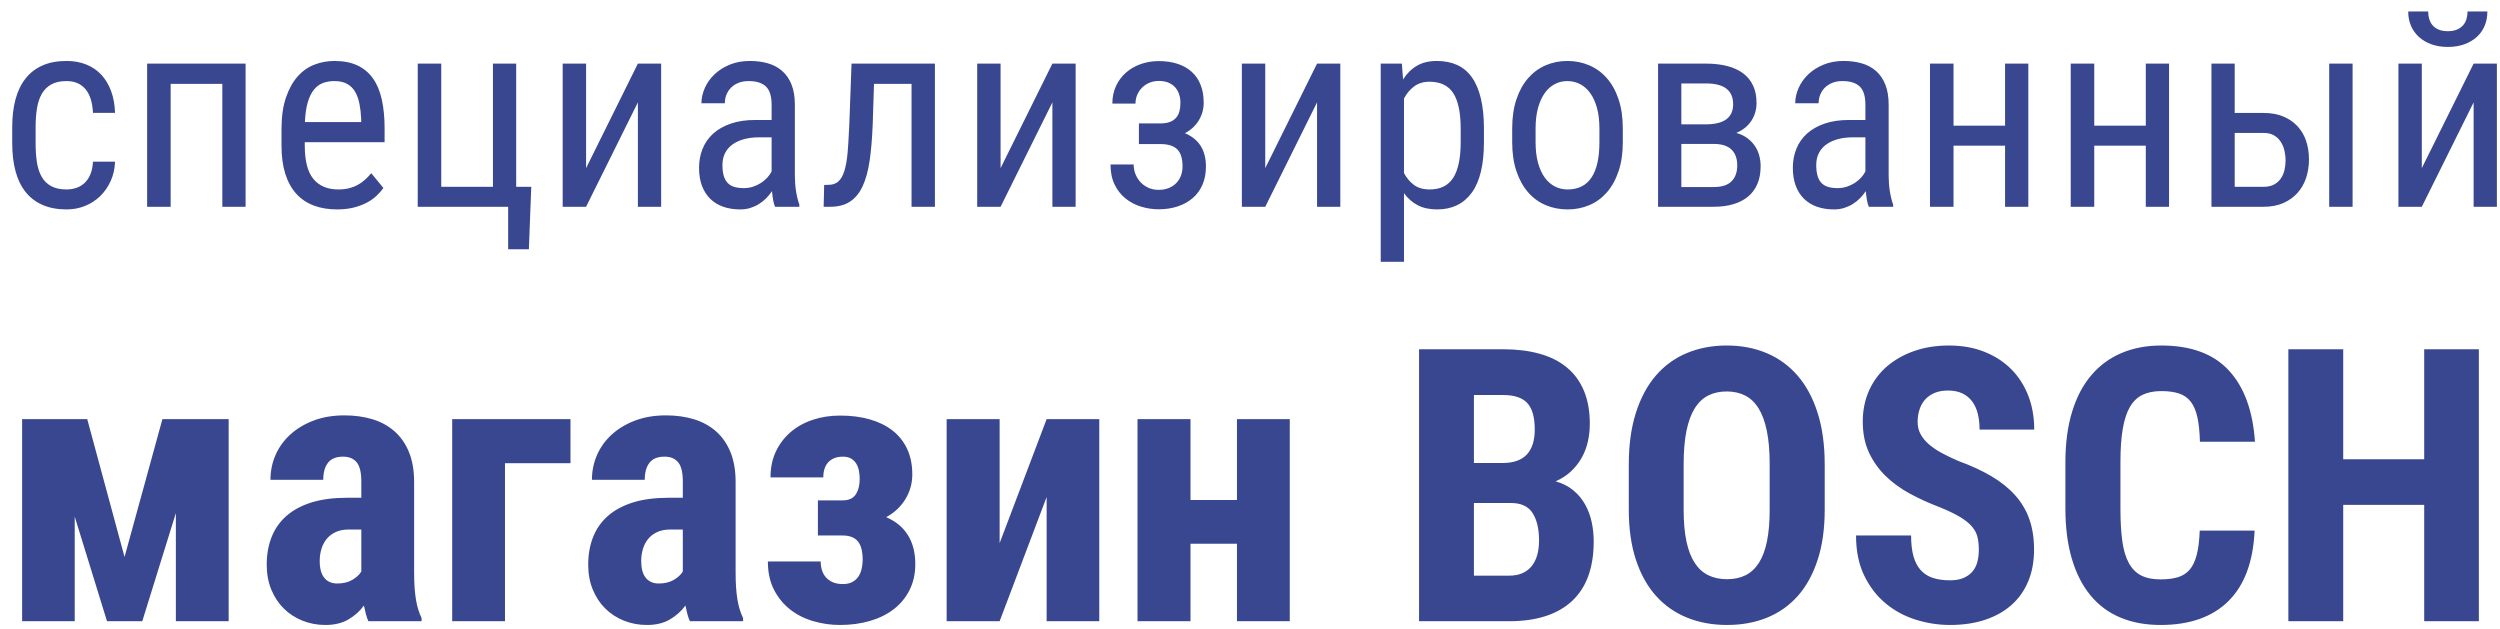
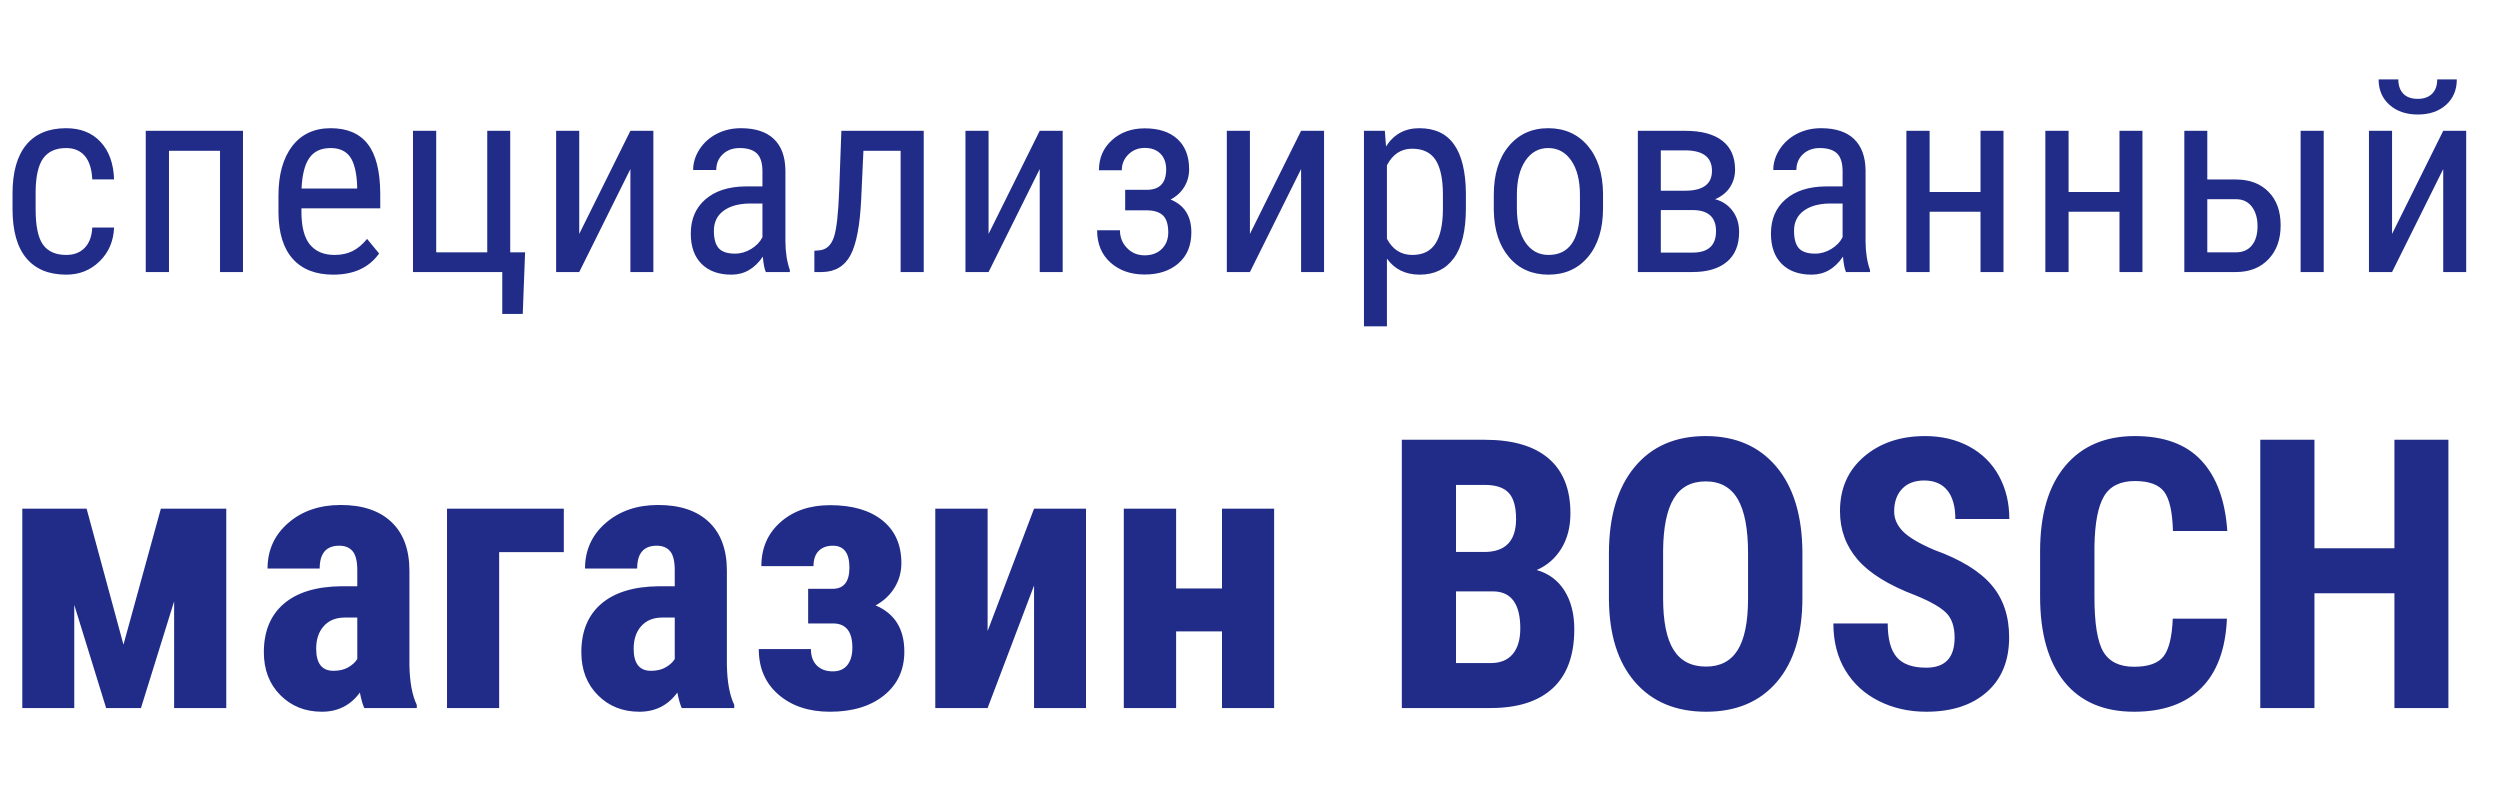
- <svg xmlns="http://www.w3.org/2000/svg" width="163" height="41" viewBox="0 0 163 41">
-   <path fill="#394791" d="M4.347,12.352 C4.571,12.352 4.784,12.317 4.985,12.248 C5.186,12.179 5.364,12.071 5.519,11.925 C5.674,11.778 5.799,11.591 5.894,11.364 C5.989,11.137 6.045,10.862 6.062,10.54 L7.501,10.54 C7.484,11.006 7.388,11.43 7.212,11.812 C7.037,12.195 6.807,12.523 6.523,12.796 C6.239,13.069 5.91,13.281 5.536,13.43 C5.163,13.58 4.766,13.654 4.347,13.654 C3.744,13.654 3.22,13.557 2.774,13.361 C2.329,13.166 1.96,12.884 1.667,12.516 C1.374,12.148 1.156,11.696 1.012,11.161 C0.869,10.626 0.797,10.019 0.797,9.341 L0.797,8.288 C0.797,7.61 0.869,7.004 1.012,6.472 C1.156,5.94 1.374,5.489 1.667,5.118 C1.96,4.747 2.328,4.464 2.77,4.268 C3.213,4.072 3.735,3.975 4.339,3.975 C4.81,3.975 5.236,4.051 5.618,4.203 C6,4.356 6.328,4.577 6.6,4.868 C6.873,5.158 7.087,5.513 7.242,5.933 C7.398,6.353 7.484,6.827 7.501,7.357 L6.062,7.357 C6.027,6.666 5.862,6.149 5.566,5.804 C5.271,5.459 4.861,5.286 4.339,5.286 C3.936,5.286 3.606,5.358 3.348,5.502 C3.089,5.645 2.884,5.848 2.731,6.11 C2.579,6.372 2.473,6.686 2.413,7.055 C2.352,7.423 2.322,7.834 2.322,8.288 L2.322,9.341 C2.322,9.801 2.351,10.216 2.408,10.587 C2.466,10.958 2.571,11.275 2.723,11.536 C2.875,11.798 3.082,11.999 3.343,12.14 C3.605,12.281 3.939,12.352 4.347,12.352 Z M16.013,13.482 L14.496,13.482 L14.496,5.467 L11.127,5.467 L11.127,13.482 L9.593,13.482 L9.593,4.147 L16.013,4.147 L16.013,13.482 Z M21.973,13.654 C21.416,13.654 20.914,13.571 20.465,13.404 C20.017,13.237 19.637,12.983 19.324,12.641 C19.011,12.298 18.771,11.866 18.604,11.342 C18.438,10.819 18.354,10.201 18.354,9.487 L18.354,8.435 C18.354,7.612 18.452,6.918 18.647,6.351 C18.843,5.785 19.1,5.325 19.419,4.971 C19.737,4.617 20.104,4.363 20.517,4.208 C20.931,4.052 21.359,3.975 21.801,3.975 C22.387,3.975 22.887,4.071 23.301,4.264 C23.714,4.456 24.053,4.74 24.317,5.113 C24.582,5.487 24.774,5.947 24.895,6.494 C25.015,7.04 25.076,7.67 25.076,8.383 L25.076,9.272 L19.871,9.272 L19.871,9.487 C19.871,10.488 20.059,11.216 20.435,11.67 C20.812,12.125 21.353,12.352 22.06,12.352 C22.318,12.352 22.551,12.326 22.758,12.274 C22.964,12.222 23.154,12.149 23.326,12.054 C23.499,11.959 23.657,11.847 23.8,11.718 C23.944,11.588 24.079,11.446 24.205,11.291 L24.998,12.257 C24.872,12.435 24.719,12.608 24.541,12.774 C24.363,12.941 24.151,13.089 23.904,13.219 C23.657,13.348 23.374,13.453 23.055,13.534 C22.736,13.614 22.376,13.654 21.973,13.654 Z M21.801,5.286 C21.537,5.286 21.293,5.326 21.069,5.407 C20.845,5.487 20.648,5.63 20.478,5.834 C20.309,6.038 20.173,6.313 20.069,6.658 C19.966,7.003 19.903,7.437 19.88,7.96 L23.55,7.96 L23.55,7.753 C23.533,7.391 23.494,7.059 23.434,6.757 C23.374,6.455 23.279,6.195 23.15,5.976 C23.02,5.758 22.847,5.588 22.628,5.467 C22.41,5.346 22.134,5.286 21.801,5.286 Z M27.236,4.147 L28.77,4.147 L28.77,12.179 L32.14,12.179 L32.14,4.147 L33.656,4.147 L33.656,12.179 L34.638,12.179 L34.483,16.251 L33.131,16.251 L33.131,13.482 L27.236,13.482 L27.236,4.147 Z M41.59,4.147 L43.107,4.147 L43.107,13.482 L41.59,13.482 L41.59,6.675 L38.212,13.482 L36.687,13.482 L36.687,4.147 L38.212,4.147 L38.212,10.963 L41.59,4.147 Z M50.533,13.482 C50.481,13.367 50.439,13.219 50.408,13.038 C50.376,12.856 50.352,12.665 50.335,12.464 C50.225,12.625 50.101,12.777 49.96,12.921 C49.819,13.065 49.661,13.191 49.486,13.301 C49.311,13.41 49.121,13.496 48.917,13.56 C48.713,13.623 48.496,13.654 48.267,13.654 C47.859,13.654 47.49,13.597 47.159,13.482 C46.829,13.367 46.546,13.194 46.31,12.964 C46.075,12.734 45.894,12.451 45.768,12.114 C45.641,11.778 45.578,11.385 45.578,10.937 C45.578,10.488 45.656,10.074 45.811,9.695 C45.966,9.315 46.196,8.987 46.5,8.711 C46.804,8.435 47.187,8.218 47.646,8.06 C48.106,7.901 48.64,7.822 49.249,7.822 L50.309,7.822 L50.309,6.83 C50.309,6.272 50.185,5.876 49.938,5.64 C49.691,5.404 49.315,5.286 48.809,5.286 C48.562,5.286 48.343,5.325 48.15,5.402 C47.958,5.48 47.795,5.585 47.663,5.717 C47.531,5.85 47.431,6.003 47.362,6.179 C47.293,6.354 47.258,6.54 47.258,6.735 L45.733,6.735 C45.733,6.402 45.806,6.07 45.953,5.739 C46.099,5.408 46.309,5.112 46.582,4.85 C46.855,4.589 47.187,4.377 47.577,4.216 C47.968,4.055 48.404,3.975 48.887,3.975 C49.318,3.975 49.713,4.026 50.072,4.13 C50.431,4.233 50.741,4.4 51.002,4.63 C51.264,4.86 51.466,5.157 51.61,5.519 C51.754,5.881 51.825,6.324 51.825,6.848 L51.825,11.446 C51.825,11.601 51.831,11.765 51.843,11.938 C51.854,12.11 51.873,12.28 51.899,12.447 C51.924,12.613 51.956,12.773 51.993,12.925 C52.031,13.078 52.072,13.217 52.118,13.344 L52.118,13.482 L50.533,13.482 Z M48.499,12.265 C48.712,12.265 48.913,12.234 49.102,12.171 C49.292,12.107 49.464,12.025 49.619,11.925 C49.775,11.824 49.911,11.709 50.029,11.58 C50.146,11.45 50.24,11.316 50.309,11.178 L50.309,8.953 L49.507,8.953 C49.14,8.953 48.808,8.993 48.512,9.073 C48.216,9.154 47.963,9.27 47.754,9.423 C47.544,9.575 47.383,9.764 47.271,9.988 C47.159,10.212 47.103,10.468 47.103,10.756 C47.103,11.037 47.132,11.275 47.189,11.467 C47.247,11.66 47.333,11.815 47.448,11.933 C47.563,12.051 47.708,12.136 47.883,12.188 C48.058,12.24 48.264,12.265 48.499,12.265 Z M60.957,4.147 L60.957,13.482 L59.432,13.482 L59.432,5.467 L56.985,5.467 L56.899,8.142 C56.864,9.027 56.798,9.804 56.701,10.471 C56.603,11.138 56.451,11.695 56.244,12.14 C56.037,12.586 55.763,12.921 55.421,13.145 C55.079,13.37 54.647,13.482 54.124,13.482 L53.702,13.482 L53.736,12.058 L54.029,12.05 C54.288,12.05 54.499,11.976 54.663,11.83 C54.826,11.683 54.957,11.453 55.055,11.14 C55.152,10.826 55.223,10.422 55.266,9.927 L55.306,9.399 C55.332,9.025 55.354,8.606 55.374,8.142 L55.52,4.147 L60.957,4.147 Z M68.616,4.147 L70.132,4.147 L70.132,13.482 L68.616,13.482 L68.616,6.675 L65.238,13.482 L63.713,13.482 L63.713,4.147 L65.238,4.147 L65.238,10.963 L68.616,4.147 Z M78.48,6.692 C78.48,7.112 78.374,7.497 78.162,7.848 C77.949,8.199 77.647,8.478 77.257,8.685 C77.705,8.869 78.045,9.142 78.278,9.505 C78.511,9.867 78.627,10.319 78.627,10.859 C78.627,11.302 78.552,11.696 78.403,12.041 C78.253,12.386 78.042,12.677 77.769,12.912 C77.497,13.148 77.171,13.329 76.791,13.456 C76.412,13.583 75.996,13.646 75.542,13.646 C75.157,13.646 74.776,13.588 74.4,13.473 C74.024,13.358 73.688,13.183 73.392,12.947 C73.096,12.711 72.858,12.409 72.677,12.041 C72.496,11.673 72.405,11.233 72.405,10.721 L73.913,10.721 C73.913,10.94 73.952,11.148 74.03,11.347 C74.107,11.545 74.216,11.72 74.357,11.873 C74.498,12.025 74.669,12.148 74.87,12.24 C75.071,12.332 75.295,12.378 75.542,12.378 C75.8,12.378 76.027,12.336 76.223,12.252 C76.418,12.169 76.58,12.058 76.71,11.92 C76.839,11.782 76.936,11.621 77.003,11.437 C77.069,11.253 77.102,11.06 77.102,10.859 C77.102,10.336 76.985,9.961 76.753,9.733 C76.52,9.506 76.154,9.393 75.654,9.393 L74.258,9.393 L74.258,8.047 L75.654,8.047 C75.901,8.047 76.108,8.015 76.274,7.952 C76.441,7.889 76.576,7.798 76.679,7.68 C76.783,7.562 76.856,7.42 76.899,7.253 C76.942,7.086 76.964,6.902 76.964,6.701 C76.964,6.517 76.938,6.34 76.886,6.17 C76.834,6.001 76.753,5.85 76.641,5.717 C76.529,5.585 76.384,5.479 76.205,5.398 C76.027,5.318 75.809,5.277 75.551,5.277 C75.338,5.277 75.14,5.315 74.956,5.39 C74.772,5.464 74.611,5.569 74.473,5.704 C74.336,5.84 74.228,5.996 74.15,6.175 C74.073,6.353 74.034,6.546 74.034,6.753 L72.526,6.753 C72.526,6.327 72.606,5.943 72.767,5.601 C72.928,5.259 73.145,4.968 73.418,4.73 C73.691,4.491 74.011,4.307 74.379,4.177 C74.746,4.048 75.137,3.983 75.551,3.983 C76.004,3.983 76.412,4.042 76.774,4.16 C77.136,4.278 77.443,4.451 77.696,4.678 C77.949,4.905 78.143,5.188 78.278,5.528 C78.413,5.867 78.48,6.255 78.48,6.692 Z M85.872,4.147 L87.388,4.147 L87.388,13.482 L85.872,13.482 L85.872,6.675 L82.494,13.482 L80.969,13.482 L80.969,4.147 L82.494,4.147 L82.494,10.963 L85.872,4.147 Z M96.753,9.263 C96.753,10.741 96.487,11.843 95.956,12.567 C95.425,13.292 94.673,13.654 93.703,13.654 C93.214,13.654 92.793,13.564 92.44,13.383 C92.087,13.201 91.787,12.938 91.54,12.593 L91.54,17.071 L90.023,17.071 L90.023,4.147 L91.402,4.147 L91.479,5.182 C91.726,4.791 92.029,4.492 92.388,4.285 C92.747,4.078 93.177,3.975 93.677,3.975 C94.176,3.975 94.617,4.061 94.999,4.233 C95.381,4.406 95.702,4.672 95.96,5.031 C96.219,5.391 96.415,5.85 96.55,6.408 C96.685,6.965 96.753,7.627 96.753,8.392 L96.753,9.263 Z M95.236,8.392 C95.236,7.345 95.076,6.573 94.754,6.075 C94.432,5.578 93.915,5.329 93.203,5.329 C92.806,5.329 92.472,5.431 92.199,5.635 C91.926,5.84 91.706,6.103 91.54,6.425 L91.54,11.282 C91.706,11.598 91.922,11.856 92.186,12.054 C92.45,12.252 92.795,12.352 93.22,12.352 C93.915,12.352 94.425,12.099 94.75,11.593 C95.074,11.086 95.236,10.31 95.236,9.263 L95.236,8.392 Z M98.595,8.383 C98.595,7.653 98.688,7.013 98.875,6.464 C99.062,5.914 99.317,5.456 99.642,5.088 C99.966,4.719 100.347,4.442 100.784,4.255 C101.22,4.068 101.688,3.975 102.188,3.975 C102.694,3.975 103.168,4.068 103.61,4.255 C104.052,4.442 104.436,4.719 104.76,5.088 C105.085,5.456 105.341,5.914 105.527,6.464 C105.714,7.013 105.807,7.653 105.807,8.383 L105.807,9.263 C105.807,9.988 105.714,10.625 105.527,11.174 C105.341,11.723 105.085,12.182 104.76,12.55 C104.436,12.918 104.055,13.194 103.619,13.378 C103.182,13.562 102.711,13.654 102.206,13.654 C101.7,13.654 101.227,13.562 100.788,13.378 C100.349,13.194 99.966,12.918 99.642,12.55 C99.317,12.182 99.062,11.723 98.875,11.174 C98.688,10.625 98.595,9.988 98.595,9.263 L98.595,8.383 Z M100.12,9.263 C100.12,9.781 100.173,10.232 100.28,10.618 C100.386,11.003 100.532,11.324 100.719,11.58 C100.906,11.836 101.125,12.028 101.378,12.158 C101.631,12.287 101.907,12.352 102.206,12.352 C103.59,12.352 104.282,11.322 104.282,9.263 L104.282,8.383 C104.282,7.871 104.229,7.423 104.123,7.037 C104.017,6.652 103.87,6.33 103.683,6.071 C103.497,5.812 103.275,5.617 103.02,5.484 C102.764,5.352 102.487,5.286 102.188,5.286 C101.895,5.286 101.622,5.352 101.37,5.484 C101.117,5.617 100.899,5.812 100.715,6.071 C100.531,6.33 100.386,6.652 100.28,7.037 C100.173,7.423 100.12,7.871 100.12,8.383 L100.12,9.263 Z M108.106,13.482 L108.106,4.147 L111.234,4.147 C111.74,4.147 112.196,4.199 112.604,4.302 C113.012,4.406 113.358,4.563 113.643,4.773 C113.927,4.983 114.145,5.249 114.297,5.571 C114.45,5.893 114.526,6.272 114.526,6.709 C114.526,7.141 114.414,7.529 114.19,7.874 C113.966,8.219 113.638,8.484 113.207,8.668 C113.466,8.737 113.694,8.842 113.892,8.983 C114.091,9.124 114.257,9.289 114.392,9.479 C114.527,9.669 114.628,9.88 114.694,10.113 C114.76,10.346 114.793,10.586 114.793,10.833 C114.793,11.276 114.723,11.663 114.582,11.994 C114.441,12.324 114.239,12.599 113.974,12.818 C113.71,13.036 113.388,13.201 113.009,13.314 C112.63,13.426 112.202,13.482 111.725,13.482 L108.106,13.482 Z M109.623,9.384 L109.623,12.196 L111.725,12.196 C112.254,12.196 112.643,12.073 112.893,11.825 C113.143,11.578 113.268,11.23 113.268,10.782 C113.268,10.339 113.143,9.995 112.893,9.751 C112.643,9.506 112.254,9.384 111.725,9.384 L109.623,9.384 Z M109.623,8.107 L111.217,8.107 C112.406,8.107 113.001,7.67 113.001,6.796 C113.001,5.893 112.412,5.441 111.234,5.441 L109.623,5.441 L109.623,8.107 Z M121.848,13.482 C121.797,13.367 121.755,13.219 121.723,13.038 C121.692,12.856 121.667,12.665 121.65,12.464 C121.541,12.625 121.416,12.777 121.275,12.921 C121.134,13.065 120.976,13.191 120.801,13.301 C120.626,13.41 120.436,13.496 120.233,13.56 C120.029,13.623 119.812,13.654 119.582,13.654 C119.174,13.654 118.805,13.597 118.475,13.482 C118.144,13.367 117.861,13.194 117.626,12.964 C117.39,12.734 117.209,12.451 117.083,12.114 C116.957,11.778 116.893,11.385 116.893,10.937 C116.893,10.488 116.971,10.074 117.126,9.695 C117.281,9.315 117.511,8.987 117.815,8.711 C118.12,8.435 118.502,8.218 118.962,8.06 C119.421,7.901 119.955,7.822 120.564,7.822 L121.624,7.822 L121.624,6.83 C121.624,6.272 121.501,5.876 121.254,5.64 C121.007,5.404 120.63,5.286 120.125,5.286 C119.878,5.286 119.658,5.325 119.466,5.402 C119.273,5.48 119.111,5.585 118.979,5.717 C118.847,5.85 118.746,6.003 118.677,6.179 C118.608,6.354 118.574,6.54 118.574,6.735 L117.049,6.735 C117.049,6.402 117.122,6.07 117.268,5.739 C117.415,5.408 117.624,5.112 117.897,4.85 C118.17,4.589 118.502,4.377 118.893,4.216 C119.283,4.055 119.72,3.975 120.202,3.975 C120.633,3.975 121.028,4.026 121.387,4.13 C121.746,4.233 122.057,4.4 122.318,4.63 C122.579,4.86 122.782,5.157 122.925,5.519 C123.069,5.881 123.141,6.324 123.141,6.848 L123.141,11.446 C123.141,11.601 123.147,11.765 123.158,11.938 C123.17,12.11 123.188,12.28 123.214,12.447 C123.24,12.613 123.272,12.773 123.309,12.925 C123.346,13.078 123.388,13.217 123.434,13.344 L123.434,13.482 L121.848,13.482 Z M119.815,12.265 C120.027,12.265 120.228,12.234 120.418,12.171 C120.607,12.107 120.78,12.025 120.935,11.925 C121.09,11.824 121.226,11.709 121.344,11.58 C121.462,11.45 121.555,11.316 121.624,11.178 L121.624,8.953 L120.823,8.953 C120.455,8.953 120.123,8.993 119.828,9.073 C119.532,9.154 119.279,9.27 119.069,9.423 C118.86,9.575 118.699,9.764 118.587,9.988 C118.475,10.212 118.419,10.468 118.419,10.756 C118.419,11.037 118.447,11.275 118.505,11.467 C118.562,11.66 118.648,11.815 118.763,11.933 C118.878,12.051 119.023,12.136 119.199,12.188 C119.374,12.24 119.579,12.265 119.815,12.265 Z M132.247,13.482 L130.73,13.482 L130.73,9.496 L127.37,9.496 L127.37,13.482 L125.836,13.482 L125.836,4.147 L127.37,4.147 L127.37,8.193 L130.73,8.193 L130.73,4.147 L132.247,4.147 L132.247,13.482 Z M141.422,13.482 L139.905,13.482 L139.905,9.496 L136.545,9.496 L136.545,13.482 L135.011,13.482 L135.011,4.147 L136.545,4.147 L136.545,8.193 L139.905,8.193 L139.905,4.147 L141.422,4.147 L141.422,13.482 Z M145.703,7.365 L147.598,7.365 C148.081,7.365 148.505,7.441 148.869,7.594 C149.234,7.746 149.542,7.956 149.791,8.224 C150.041,8.491 150.23,8.81 150.356,9.181 C150.482,9.552 150.545,9.956 150.545,10.393 C150.545,10.825 150.482,11.229 150.356,11.605 C150.23,11.982 150.041,12.309 149.791,12.585 C149.542,12.861 149.234,13.079 148.869,13.24 C148.505,13.401 148.081,13.482 147.598,13.482 L144.186,13.482 L144.186,4.147 L145.703,4.147 L145.703,7.365 Z M153.389,13.482 L151.864,13.482 L151.864,4.147 L153.389,4.147 L153.389,13.482 Z M145.703,8.668 L145.703,12.179 L147.598,12.179 C147.863,12.179 148.085,12.13 148.266,12.032 C148.447,11.935 148.594,11.805 148.706,11.644 C148.818,11.483 148.898,11.299 148.947,11.092 C148.996,10.885 149.02,10.672 149.02,10.454 C149.02,10.247 148.996,10.037 148.947,9.824 C148.898,9.611 148.818,9.418 148.706,9.246 C148.594,9.073 148.447,8.934 148.266,8.827 C148.085,8.721 147.863,8.668 147.598,8.668 L145.703,8.668 Z M161.28,4.147 L162.797,4.147 L162.797,13.482 L161.28,13.482 L161.28,6.675 L157.902,13.482 L156.377,13.482 L156.377,4.147 L157.902,4.147 L157.902,10.963 L161.28,4.147 Z M162.176,0.748 C162.176,1.087 162.118,1.398 162,1.68 C161.882,1.962 161.711,2.205 161.487,2.409 C161.263,2.613 160.992,2.773 160.673,2.888 C160.354,3.003 159.996,3.06 159.6,3.06 C159.204,3.06 158.846,3.003 158.527,2.888 C158.208,2.773 157.937,2.613 157.713,2.409 C157.489,2.205 157.316,1.962 157.196,1.68 C157.075,1.398 157.015,1.087 157.015,0.748 L158.316,0.748 C158.316,0.921 158.339,1.085 158.385,1.24 C158.431,1.395 158.504,1.532 158.605,1.65 C158.705,1.768 158.837,1.861 159.001,1.93 C159.165,1.999 159.364,2.034 159.6,2.034 C159.83,2.034 160.026,1.999 160.19,1.93 C160.354,1.861 160.487,1.768 160.591,1.65 C160.694,1.532 160.769,1.395 160.815,1.24 C160.861,1.085 160.884,0.921 160.884,0.748 L162.176,0.748 Z M8.12,36.315 L10.59,27.326 L14.909,27.326 L14.909,40.504 L11.466,40.504 L11.466,33.452 L9.276,40.504 L6.977,40.504 L4.872,33.684 L4.872,40.504 L1.442,40.504 L1.442,27.326 L5.687,27.326 L8.12,36.315 Z M24.02,40.504 C23.956,40.366 23.901,40.21 23.856,40.036 C23.812,39.861 23.769,39.676 23.728,39.481 C23.469,39.839 23.134,40.139 22.725,40.383 C22.315,40.626 21.814,40.748 21.222,40.748 C20.687,40.748 20.186,40.655 19.72,40.468 C19.254,40.281 18.848,40.017 18.503,39.676 C18.159,39.335 17.887,38.923 17.688,38.44 C17.49,37.957 17.39,37.415 17.39,36.814 C17.39,36.148 17.498,35.545 17.713,35.005 C17.928,34.465 18.252,34.007 18.686,33.629 C19.12,33.251 19.663,32.961 20.316,32.758 C20.969,32.555 21.737,32.454 22.621,32.454 L23.558,32.454 L23.558,31.394 C23.558,30.801 23.457,30.383 23.254,30.14 C23.051,29.896 22.755,29.774 22.366,29.774 C21.92,29.774 21.593,29.906 21.387,30.17 C21.18,30.434 21.076,30.805 21.076,31.284 L17.634,31.284 C17.634,30.708 17.745,30.166 17.968,29.658 C18.191,29.151 18.514,28.706 18.935,28.325 C19.357,27.943 19.864,27.641 20.456,27.417 C21.048,27.194 21.717,27.082 22.463,27.082 C23.12,27.082 23.724,27.166 24.276,27.332 C24.827,27.499 25.306,27.758 25.711,28.112 C26.117,28.465 26.433,28.916 26.66,29.464 C26.887,30.012 27.001,30.671 27.001,31.443 L27.001,37.289 C27.001,37.671 27.011,38.01 27.031,38.306 C27.052,38.602 27.082,38.87 27.123,39.11 C27.163,39.349 27.214,39.565 27.275,39.755 C27.335,39.946 27.406,40.127 27.488,40.297 L27.488,40.504 L24.02,40.504 Z M21.989,38.044 C22.37,38.044 22.694,37.967 22.962,37.813 C23.23,37.658 23.428,37.476 23.558,37.265 L23.558,34.524 L22.743,34.524 C22.419,34.524 22.139,34.577 21.904,34.683 C21.668,34.788 21.472,34.934 21.314,35.121 C21.156,35.308 21.038,35.527 20.961,35.779 C20.884,36.03 20.845,36.298 20.845,36.583 C20.845,37.062 20.945,37.425 21.143,37.673 C21.342,37.92 21.624,38.044 21.989,38.044 Z M37.195,30.2 L32.925,30.2 L32.925,40.504 L29.483,40.504 L29.483,27.326 L37.195,27.326 L37.195,30.2 Z M44.981,40.504 C44.916,40.366 44.862,40.21 44.817,40.036 C44.772,39.861 44.73,39.676 44.689,39.481 C44.43,39.839 44.095,40.139 43.686,40.383 C43.276,40.626 42.775,40.748 42.183,40.748 C41.648,40.748 41.147,40.655 40.681,40.468 C40.214,40.281 39.809,40.017 39.464,39.676 C39.12,39.335 38.848,38.923 38.649,38.44 C38.451,37.957 38.351,37.415 38.351,36.814 C38.351,36.148 38.459,35.545 38.674,35.005 C38.888,34.465 39.213,34.007 39.647,33.629 C40.081,33.251 40.624,32.961 41.277,32.758 C41.93,32.555 42.698,32.454 43.582,32.454 L44.519,32.454 L44.519,31.394 C44.519,30.801 44.418,30.383 44.215,30.14 C44.012,29.896 43.716,29.774 43.327,29.774 C42.881,29.774 42.554,29.906 42.347,30.17 C42.141,30.434 42.037,30.805 42.037,31.284 L38.594,31.284 C38.594,30.708 38.706,30.166 38.929,29.658 C39.152,29.151 39.474,28.706 39.896,28.325 C40.318,27.943 40.825,27.641 41.417,27.417 C42.009,27.194 42.678,27.082 43.424,27.082 C44.081,27.082 44.685,27.166 45.237,27.332 C45.788,27.499 46.267,27.758 46.672,28.112 C47.078,28.465 47.394,28.916 47.621,29.464 C47.848,30.012 47.962,30.671 47.962,31.443 L47.962,37.289 C47.962,37.671 47.972,38.01 47.992,38.306 C48.012,38.602 48.043,38.87 48.083,39.11 C48.124,39.349 48.175,39.565 48.235,39.755 C48.296,39.946 48.367,40.127 48.448,40.297 L48.448,40.504 L44.981,40.504 Z M42.95,38.044 C43.331,38.044 43.655,37.967 43.923,37.813 C44.191,37.658 44.389,37.476 44.519,37.265 L44.519,34.524 L43.704,34.524 C43.38,34.524 43.1,34.577 42.865,34.683 C42.629,34.788 42.433,34.934 42.274,35.121 C42.116,35.308 41.999,35.527 41.922,35.779 C41.845,36.03 41.806,36.298 41.806,36.583 C41.806,37.062 41.905,37.425 42.104,37.673 C42.303,37.92 42.585,38.044 42.95,38.044 Z M54.945,32.624 C55.342,32.624 55.626,32.494 55.796,32.234 C55.967,31.975 56.052,31.638 56.052,31.224 C56.052,31.045 56.035,30.87 56.003,30.7 C55.971,30.529 55.914,30.375 55.833,30.237 C55.752,30.099 55.64,29.987 55.498,29.902 C55.356,29.817 55.176,29.774 54.957,29.774 C54.559,29.774 54.247,29.89 54.02,30.121 C53.793,30.353 53.679,30.688 53.679,31.126 L50.237,31.126 C50.237,30.493 50.354,29.928 50.589,29.433 C50.825,28.938 51.147,28.516 51.557,28.166 C51.966,27.817 52.447,27.551 52.998,27.369 C53.55,27.186 54.142,27.095 54.774,27.095 C55.488,27.095 56.135,27.178 56.715,27.344 C57.295,27.511 57.789,27.754 58.199,28.075 C58.608,28.396 58.925,28.796 59.148,29.275 C59.371,29.754 59.482,30.306 59.482,30.931 C59.482,31.516 59.332,32.054 59.032,32.545 C58.732,33.036 58.314,33.428 57.779,33.72 C58.396,33.98 58.866,34.368 59.19,34.884 C59.515,35.399 59.677,36.03 59.677,36.777 C59.677,37.403 59.555,37.961 59.312,38.452 C59.069,38.943 58.73,39.36 58.296,39.701 C57.862,40.042 57.343,40.301 56.739,40.48 C56.135,40.659 55.476,40.748 54.762,40.748 C54.178,40.748 53.604,40.667 53.041,40.504 C52.477,40.342 51.976,40.092 51.538,39.755 C51.1,39.418 50.746,38.99 50.474,38.47 C50.202,37.951 50.066,37.33 50.066,36.607 L53.509,36.607 C53.509,36.802 53.536,36.989 53.588,37.167 C53.641,37.346 53.726,37.502 53.844,37.636 C53.961,37.77 54.111,37.878 54.294,37.959 C54.476,38.04 54.697,38.081 54.957,38.081 C55.2,38.081 55.405,38.036 55.571,37.947 C55.737,37.857 55.869,37.74 55.967,37.594 C56.064,37.447 56.135,37.279 56.179,37.088 C56.224,36.897 56.246,36.704 56.246,36.51 C56.246,35.941 56.139,35.533 55.924,35.285 C55.709,35.038 55.383,34.914 54.945,34.914 L53.327,34.914 L53.327,32.624 L54.945,32.624 Z M68.241,27.326 L71.672,27.326 L71.672,40.504 L68.241,40.504 L68.241,32.405 L65.176,40.504 L61.721,40.504 L61.721,27.326 L65.176,27.326 L65.176,35.413 L68.241,27.326 Z M84.093,40.504 L80.65,40.504 L80.65,35.45 L77.621,35.45 L77.621,40.504 L74.166,40.504 L74.166,27.326 L77.621,27.326 L77.621,32.6 L80.65,32.6 L80.65,27.326 L84.093,27.326 L84.093,40.504 Z M92.523,40.504 L92.523,22.771 L97.998,22.771 C98.882,22.771 99.674,22.868 100.376,23.063 C101.078,23.258 101.672,23.556 102.158,23.958 C102.645,24.36 103.016,24.866 103.271,25.475 C103.527,26.084 103.655,26.802 103.655,27.631 C103.655,28.037 103.612,28.426 103.527,28.8 C103.442,29.173 103.308,29.522 103.125,29.847 C102.943,30.172 102.712,30.466 102.432,30.73 C102.152,30.994 101.818,31.211 101.428,31.382 C101.882,31.512 102.268,31.709 102.584,31.973 C102.9,32.237 103.156,32.543 103.35,32.892 C103.545,33.241 103.687,33.621 103.776,34.031 C103.865,34.441 103.91,34.861 103.91,35.292 C103.91,37.013 103.438,38.312 102.493,39.189 C101.548,40.066 100.179,40.504 98.387,40.504 L92.523,40.504 Z M96.1,32.795 L96.1,37.533 L98.387,37.533 C98.736,37.533 99.034,37.476 99.281,37.362 C99.528,37.248 99.731,37.088 99.889,36.881 C100.048,36.674 100.163,36.432 100.236,36.156 C100.309,35.88 100.346,35.576 100.346,35.243 C100.346,34.488 100.206,33.891 99.926,33.452 C99.646,33.014 99.174,32.795 98.509,32.795 L96.1,32.795 Z M96.1,30.188 L97.961,30.188 C98.675,30.188 99.204,30.004 99.549,29.634 C99.893,29.265 100.066,28.723 100.066,28.008 C100.066,27.204 99.904,26.628 99.579,26.279 C99.255,25.929 98.728,25.755 97.998,25.755 L96.1,25.755 L96.1,30.188 Z M118.971,33.233 C118.971,34.476 118.817,35.568 118.508,36.51 C118.2,37.451 117.768,38.235 117.213,38.86 C116.657,39.485 115.988,39.956 115.206,40.273 C114.423,40.59 113.557,40.748 112.608,40.748 C111.659,40.748 110.792,40.59 110.005,40.273 C109.218,39.956 108.543,39.485 107.979,38.86 C107.416,38.235 106.978,37.451 106.665,36.51 C106.353,35.568 106.197,34.476 106.197,33.233 L106.197,30.286 C106.197,29.011 106.351,27.888 106.659,26.918 C106.968,25.948 107.401,25.138 107.961,24.488 C108.521,23.839 109.194,23.349 109.981,23.021 C110.767,22.692 111.635,22.527 112.584,22.527 C113.533,22.527 114.399,22.692 115.181,23.021 C115.964,23.349 116.637,23.839 117.201,24.488 C117.764,25.138 118.2,25.948 118.508,26.918 C118.817,27.888 118.971,29.011 118.971,30.286 L118.971,33.233 Z M115.382,30.261 C115.382,29.417 115.321,28.696 115.199,28.099 C115.078,27.503 114.899,27.013 114.664,26.632 C114.429,26.25 114.137,25.97 113.788,25.791 C113.44,25.613 113.038,25.523 112.584,25.523 C112.122,25.523 111.716,25.613 111.367,25.791 C111.019,25.97 110.727,26.25 110.491,26.632 C110.256,27.013 110.078,27.503 109.956,28.099 C109.835,28.696 109.774,29.417 109.774,30.261 L109.774,33.233 C109.774,34.037 109.835,34.725 109.956,35.298 C110.078,35.87 110.258,36.339 110.498,36.704 C110.737,37.07 111.033,37.338 111.386,37.508 C111.738,37.679 112.146,37.764 112.608,37.764 C113.062,37.764 113.462,37.679 113.806,37.508 C114.151,37.338 114.441,37.07 114.676,36.704 C114.912,36.339 115.088,35.87 115.206,35.298 C115.323,34.725 115.382,34.037 115.382,33.233 L115.382,30.261 Z M129.019,35.852 C129.019,35.543 128.991,35.267 128.934,35.024 C128.877,34.78 128.758,34.551 128.575,34.335 C128.393,34.12 128.133,33.911 127.797,33.708 C127.46,33.505 127.012,33.29 126.452,33.063 C125.787,32.811 125.153,32.523 124.548,32.198 C123.944,31.873 123.413,31.489 122.955,31.047 C122.497,30.604 122.132,30.093 121.86,29.512 C121.588,28.932 121.452,28.256 121.452,27.484 C121.452,26.746 121.59,26.07 121.866,25.456 C122.142,24.843 122.529,24.322 123.028,23.891 C123.527,23.461 124.119,23.126 124.804,22.887 C125.489,22.647 126.246,22.527 127.073,22.527 C127.924,22.527 128.693,22.663 129.378,22.935 C130.063,23.207 130.647,23.585 131.13,24.068 C131.612,24.551 131.983,25.128 132.243,25.798 C132.503,26.467 132.632,27.204 132.632,28.008 L129.068,28.008 C129.068,27.635 129.029,27.292 128.952,26.979 C128.875,26.666 128.754,26.398 128.587,26.175 C128.421,25.952 128.208,25.777 127.949,25.651 C127.689,25.526 127.377,25.463 127.012,25.463 C126.671,25.463 126.377,25.515 126.13,25.621 C125.883,25.726 125.678,25.871 125.516,26.053 C125.353,26.236 125.232,26.453 125.151,26.705 C125.07,26.957 125.029,27.225 125.029,27.509 C125.029,27.801 125.092,28.065 125.218,28.3 C125.343,28.536 125.522,28.755 125.753,28.958 C125.984,29.161 126.264,29.352 126.592,29.531 C126.921,29.709 127.284,29.884 127.681,30.054 C128.508,30.355 129.23,30.688 129.846,31.053 C130.463,31.418 130.978,31.833 131.391,32.295 C131.805,32.758 132.113,33.28 132.316,33.86 C132.519,34.441 132.62,35.097 132.62,35.827 C132.62,36.607 132.492,37.301 132.237,37.91 C131.981,38.519 131.617,39.033 131.142,39.451 C130.668,39.869 130.094,40.19 129.421,40.413 C128.748,40.636 127.989,40.748 127.146,40.748 C126.383,40.748 125.635,40.632 124.901,40.401 C124.167,40.17 123.512,39.814 122.937,39.335 C122.361,38.856 121.896,38.251 121.544,37.52 C121.191,36.79 121.014,35.921 121.014,34.914 L124.603,34.914 C124.603,35.45 124.656,35.905 124.761,36.278 C124.867,36.652 125.027,36.954 125.242,37.185 C125.457,37.417 125.722,37.583 126.039,37.685 C126.355,37.786 126.724,37.837 127.146,37.837 C127.486,37.837 127.776,37.786 128.016,37.685 C128.255,37.583 128.449,37.445 128.6,37.271 C128.75,37.096 128.857,36.887 128.922,36.644 C128.987,36.4 129.019,36.136 129.019,35.852 Z M147,34.597 C146.91,36.619 146.343,38.15 145.296,39.189 C144.25,40.228 142.774,40.748 140.868,40.748 C139.887,40.748 139.011,40.586 138.241,40.261 C137.47,39.936 136.821,39.453 136.294,38.811 C135.767,38.17 135.363,37.376 135.084,36.43 C134.804,35.484 134.664,34.394 134.664,33.16 L134.664,30.14 C134.664,28.905 134.808,27.813 135.096,26.863 C135.384,25.913 135.799,25.117 136.343,24.476 C136.886,23.835 137.543,23.349 138.314,23.021 C139.084,22.692 139.952,22.527 140.917,22.527 C142.847,22.527 144.313,23.067 145.315,24.147 C146.316,25.227 146.886,26.778 147.024,28.8 L143.435,28.8 C143.419,28.166 143.364,27.637 143.271,27.21 C143.178,26.784 143.034,26.445 142.839,26.193 C142.644,25.942 142.391,25.763 142.079,25.657 C141.766,25.552 141.379,25.499 140.917,25.499 C140.438,25.499 140.031,25.58 139.694,25.743 C139.358,25.905 139.084,26.167 138.873,26.528 C138.662,26.89 138.506,27.365 138.405,27.953 C138.303,28.542 138.253,29.263 138.253,30.115 L138.253,33.16 C138.253,33.988 138.293,34.695 138.374,35.279 C138.455,35.864 138.597,36.341 138.8,36.71 C139.003,37.08 139.271,37.35 139.603,37.52 C139.936,37.691 140.357,37.776 140.868,37.776 C141.306,37.776 141.681,37.73 141.994,37.636 C142.306,37.543 142.563,37.378 142.766,37.143 C142.969,36.907 143.123,36.583 143.228,36.168 C143.334,35.754 143.399,35.231 143.423,34.597 L147,34.597 Z M161.622,40.504 L158.058,40.504 L158.058,32.917 L152.778,32.917 L152.778,40.504 L149.201,40.504 L149.201,22.771 L152.778,22.771 L152.778,29.945 L158.058,29.945 L158.058,22.771 L161.622,22.771 L161.622,40.504 Z" />
+ <svg xmlns="http://www.w3.org/2000/svg" width="159px" height="51px" viewBox="0 0 159 51" version="1.1">
+   <g id="специализированный-м">
+     <g id="специализированный" fill="#212C89">
+       <path d="M155.568 6.67Q156.253 6.058 156.253 5.05L155.007 5.05Q155.007 5.639 154.68 5.963Q154.352 6.287 153.771 6.287Q153.165 6.287 152.849 5.959Q152.534 5.631 152.534 5.05L151.28 5.05Q151.28 6.05 151.969 6.666Q152.658 7.283 153.771 7.283Q154.883 7.283 155.568 6.67ZM5.387 15.762Q4.947 16.214 4.217 16.214Q3.204 16.214 2.735 15.559Q2.266 14.903 2.266 13.317L2.266 12.172Q2.283 10.703 2.756 10.059Q3.229 9.416 4.208 9.416Q4.964 9.416 5.391 9.914Q5.819 10.412 5.869 11.408L7.255 11.408Q7.205 9.897 6.396 9.026Q5.586 8.154 4.208 8.154Q2.54 8.154 1.668 9.213Q0.797 10.271 0.797 12.305L0.797 13.293Q0.797 15.368 1.673 16.418Q2.548 17.468 4.217 17.468Q5.47 17.468 6.338 16.617Q7.205 15.766 7.255 14.471L5.869 14.471Q5.827 15.31 5.387 15.762ZM18.623 16.468Q17.726 15.467 17.71 13.533L17.71 12.446Q17.71 10.437 18.585 9.296Q19.461 8.154 21.03 8.154Q22.607 8.154 23.387 9.159Q24.168 10.163 24.184 12.288L24.184 13.251L19.171 13.251L19.171 13.459Q19.171 14.903 19.714 15.559Q20.258 16.214 21.279 16.214Q21.927 16.214 22.421 15.97Q22.914 15.725 23.346 15.193L24.11 16.123Q23.155 17.468 21.196 17.468Q19.519 17.468 18.623 16.468ZM48.516 16.322Q48.574 17.011 48.707 17.302L50.234 17.302L50.234 17.169Q49.961 16.405 49.952 15.368L49.952 10.835Q49.936 9.524 49.218 8.839Q48.5 8.154 47.122 8.154Q46.275 8.154 45.586 8.511Q44.897 8.868 44.49 9.495Q44.084 10.122 44.084 10.81L45.553 10.81Q45.553 10.205 45.968 9.81Q46.383 9.416 47.047 9.416Q47.778 9.416 48.134 9.756Q48.491 10.097 48.491 10.902L48.491 11.856L47.412 11.856Q45.794 11.873 44.864 12.678Q43.934 13.483 43.934 14.853Q43.934 16.098 44.619 16.783Q45.304 17.468 46.524 17.468Q47.736 17.468 48.516 16.322ZM93.231 13.243Q93.231 15.376 92.463 16.422Q91.695 17.468 90.292 17.468Q88.939 17.468 88.209 16.447L88.209 20.755L86.748 20.755L86.748 8.32L88.076 8.32L88.151 9.316Q88.889 8.154 90.267 8.154Q91.745 8.154 92.475 9.184Q93.206 10.213 93.231 12.263L93.231 13.243ZM95.956 9.296Q95.005 10.437 95.005 12.396L95.005 13.376Q95.038 15.26 95.98 16.364Q96.922 17.468 98.483 17.468Q100.06 17.468 101.006 16.331Q101.953 15.193 101.953 13.243L101.953 12.296Q101.928 10.379 100.977 9.267Q100.027 8.154 98.466 8.154Q96.906 8.154 95.956 9.296ZM117.214 16.322Q117.272 17.011 117.405 17.302L118.932 17.302L118.932 17.169Q118.658 16.405 118.65 15.368L118.65 10.835Q118.633 9.524 117.915 8.839Q117.197 8.154 115.819 8.154Q114.973 8.154 114.284 8.511Q113.595 8.868 113.188 9.495Q112.781 10.122 112.781 10.81L114.25 10.81Q114.25 10.205 114.666 9.81Q115.081 9.416 115.745 9.416Q116.475 9.416 116.832 9.756Q117.189 10.097 117.189 10.902L117.189 11.856L116.11 11.856Q114.491 11.873 113.562 12.678Q112.632 13.483 112.632 14.853Q112.632 16.098 113.317 16.783Q114.001 17.468 115.222 17.468Q116.434 17.468 117.214 16.322ZM75.629 10.771Q75.629 11.378 75.322 11.884Q75.014 12.391 74.45 12.69Q75.77 13.23 75.77 14.78Q75.77 16.033 74.952 16.746Q74.135 17.459 72.798 17.459Q71.478 17.459 70.628 16.7Q69.777 15.94 69.777 14.646L71.229 14.646Q71.229 15.31 71.678 15.774Q72.126 16.239 72.798 16.239Q73.479 16.239 73.89 15.834Q74.301 15.428 74.301 14.783Q74.301 14.029 73.965 13.702Q73.628 13.376 72.906 13.376L71.561 13.376L71.561 12.072L73.006 12.072Q74.168 12.031 74.168 10.777Q74.168 10.146 73.807 9.777Q73.446 9.408 72.806 9.408Q72.184 9.408 71.765 9.823Q71.346 10.238 71.346 10.827L69.893 10.827Q69.893 9.657 70.723 8.91Q71.553 8.163 72.806 8.163Q74.143 8.163 74.886 8.844Q75.629 9.525 75.629 10.771ZM13.993 17.302L15.454 17.302L15.454 8.32L9.27 8.32L9.27 17.302L10.748 17.302L10.748 9.59L13.993 9.59L13.993 17.302ZM27.743 8.32L26.266 8.32L26.266 17.302L31.944 17.302L31.944 19.966L33.247 19.966L33.396 16.048L32.45 16.048L32.45 8.32L30.989 8.32L30.989 16.048L27.743 16.048L27.743 8.32ZM40.093 8.32L41.554 8.32L41.554 17.302L40.093 17.302L40.093 10.752L36.839 17.302L35.37 17.302L35.37 8.32L36.839 8.32L36.839 14.878L40.093 8.32ZM58.749 8.32L58.749 17.302L57.28 17.302L57.28 9.59L54.914 9.59L54.773 12.637Q54.657 15.168 54.092 16.227Q53.528 17.285 52.283 17.302L51.793 17.302L51.793 15.949L52.166 15.915Q52.781 15.832 53.034 15.09Q53.287 14.347 53.37 12.164L53.511 8.32L58.749 8.32ZM67.587 8.32L66.126 8.32L62.873 14.878L62.873 8.32L61.403 8.32L61.403 17.302L62.873 17.302L66.126 10.752L66.126 17.302L67.587 17.302L67.587 8.32ZM84.21 8.32L82.749 8.32L79.495 14.878L79.495 8.32L78.026 8.32L78.026 17.302L79.495 17.302L82.749 10.752L82.749 17.302L84.21 17.302L84.21 8.32ZM104.167 17.302L104.167 8.32L107.18 8.32Q108.724 8.32 109.538 8.951Q110.351 9.582 110.351 10.786Q110.351 11.408 110.027 11.906Q109.704 12.404 109.081 12.67Q109.77 12.852 110.189 13.409Q110.608 13.965 110.608 14.753Q110.608 15.998 109.832 16.65Q109.056 17.302 107.637 17.302L104.167 17.302ZM127.422 17.302L125.961 17.302L125.961 13.467L122.724 13.467L122.724 17.302L121.246 17.302L121.246 8.32L122.724 8.32L122.724 12.213L125.961 12.213L125.961 8.32L127.422 8.32L127.422 17.302ZM134.799 17.302L136.26 17.302L136.26 8.32L134.799 8.32L134.799 12.213L131.562 12.213L131.562 8.32L130.084 8.32L130.084 17.302L131.562 17.302L131.562 13.467L134.799 13.467L134.799 17.302ZM140.384 11.416L142.235 11.416Q143.521 11.425 144.285 12.205Q145.049 12.985 145.049 14.33Q145.049 15.675 144.277 16.484Q143.505 17.294 142.235 17.302L138.923 17.302L138.923 8.32L140.384 8.32L140.384 11.416ZM147.788 17.302L146.319 17.302L146.319 8.32L147.788 8.32L147.788 17.302ZM156.85 8.32L155.389 8.32L152.135 14.878L152.135 8.32L150.666 8.32L150.666 17.302L152.135 17.302L155.389 10.752L155.389 17.302L156.85 17.302L156.85 8.32ZM21.03 9.416Q20.117 9.416 19.677 10.043Q19.237 10.669 19.179 11.989L22.715 11.989L22.715 11.79Q22.657 10.512 22.255 9.964Q21.852 9.416 21.03 9.416ZM97.018 15.422Q96.474 14.629 96.474 13.243L96.474 12.388Q96.474 11.018 97.018 10.217Q97.562 9.416 98.466 9.416Q99.388 9.416 99.936 10.217Q100.484 11.018 100.484 12.396L100.484 13.409Q100.425 16.214 98.483 16.214Q97.562 16.214 97.018 15.422ZM91.77 12.404Q91.77 10.894 91.305 10.175Q90.84 9.458 89.811 9.458Q88.757 9.458 88.209 10.512L88.209 15.185Q88.748 16.214 89.827 16.214Q90.823 16.214 91.292 15.496Q91.761 14.778 91.77 13.301L91.77 12.404ZM105.628 12.13L107.164 12.13Q108.882 12.13 108.882 10.869Q108.882 9.599 107.263 9.565L105.628 9.565L105.628 12.13ZM140.384 12.67L140.384 16.048L142.21 16.048Q142.857 16.048 143.218 15.608Q143.579 15.168 143.579 14.388Q143.579 13.624 143.222 13.151Q142.865 12.678 142.243 12.67L140.384 12.67ZM47.778 15.832Q47.288 16.131 46.748 16.131Q46.018 16.131 45.711 15.787Q45.403 15.442 45.403 14.679Q45.403 13.865 46.009 13.413Q46.615 12.96 47.661 12.944L48.491 12.944L48.491 15.085Q48.267 15.534 47.778 15.832ZM116.475 15.832Q115.985 16.131 115.446 16.131Q114.715 16.131 114.408 15.787Q114.101 15.442 114.101 14.679Q114.101 13.865 114.707 13.413Q115.313 12.96 116.359 12.944L117.189 12.944L117.189 15.085Q116.965 15.534 116.475 15.832ZM105.628 13.359L105.628 16.065L107.653 16.065Q109.139 16.065 109.139 14.704Q109.139 13.359 107.637 13.359L105.628 13.359Z" />
+     </g>
+     <g id="магазин-BOSCH" fill="#212C89">
+       <path d="M114.633 38.035Q114.633 41.469 113.01 43.367Q111.387 45.266 108.504 45.266Q105.633 45.266 103.992 43.385Q102.352 41.504 102.328 38.117L102.328 35.199Q102.328 31.684 103.957 29.709Q105.586 27.734 108.48 27.734Q111.328 27.734 112.969 29.674Q114.609 31.613 114.633 35.117L114.633 38.035ZM123.779 38.978Q124.313 39.512 124.313 40.555Q124.313 42.465 122.508 42.465Q121.207 42.465 120.633 41.797Q120.059 41.129 120.059 39.652L116.602 39.652Q116.602 41.375 117.369 42.641Q118.137 43.906 119.496 44.586Q120.855 45.266 122.508 45.266Q124.945 45.266 126.363 44.012Q127.781 42.758 127.781 40.531Q127.781 38.504 126.65 37.191Q125.52 35.879 123.023 34.977Q121.594 34.367 121.031 33.799Q120.469 33.23 120.469 32.527Q120.469 31.625 120.973 31.092Q121.477 30.559 122.379 30.559Q123.34 30.559 123.85 31.186Q124.359 31.812 124.359 33.008L127.793 33.008Q127.793 31.473 127.131 30.266Q126.469 29.059 125.238 28.396Q124.008 27.734 122.438 27.734Q120.082 27.734 118.553 29.041Q117.023 30.348 117.023 32.504Q117.023 34.285 118.148 35.592Q119.273 36.898 121.84 37.871Q123.246 38.445 123.779 38.978ZM141.633 39.348Q141.504 42.266 139.992 43.766Q138.48 45.266 135.727 45.266Q132.832 45.266 131.291 43.361Q129.75 41.457 129.75 37.93L129.75 35.059Q129.75 31.543 131.344 29.639Q132.938 27.734 135.773 27.734Q138.563 27.734 140.01 29.293Q141.457 30.852 141.656 33.77L138.199 33.77Q138.152 31.965 137.643 31.279Q137.133 30.594 135.773 30.594Q134.391 30.594 133.816 31.561Q133.242 32.527 133.207 34.742L133.207 37.965Q133.207 40.508 133.775 41.457Q134.344 42.406 135.727 42.406Q137.086 42.406 137.602 41.744Q138.117 41.082 138.188 39.348L141.633 39.348ZM89.156 27.969L89.156 45.031L94.805 45.031Q97.394 45.031 98.76 43.766Q100.125 42.5 100.125 40.016Q100.125 38.562 99.504 37.572Q98.883 36.582 97.734 36.254Q98.731 35.82 99.305 34.883Q99.879 33.945 99.879 32.645Q99.879 30.348 98.49 29.158Q97.102 27.969 94.43 27.969L89.156 27.969ZM152.285 45.031L155.719 45.031L155.719 27.969L152.285 27.969L152.285 34.871L147.199 34.871L147.199 27.969L143.754 27.969L143.754 45.031L147.199 45.031L147.199 37.73L152.285 37.73L152.285 45.031ZM111.176 35.176Q111.176 32.867 110.52 31.742Q109.863 30.617 108.48 30.617Q107.109 30.617 106.453 31.701Q105.797 32.785 105.773 35L105.773 38.035Q105.773 40.273 106.441 41.334Q107.109 42.395 108.504 42.395Q109.852 42.395 110.508 41.357Q111.164 40.32 111.176 38.141L111.176 35.176ZM94.394 35.105L92.602 35.105L92.602 30.84L94.43 30.84Q95.484 30.84 95.953 31.344Q96.422 31.848 96.422 33.008Q96.422 35.105 94.394 35.105ZM22.887 44.047Q23.027 44.738 23.168 45.031L26.508 45.031L26.508 44.832Q26.062 43.906 26.039 42.266L26.039 36.301Q26.039 34.285 24.896 33.201Q23.754 32.117 21.668 32.117Q19.652 32.117 18.334 33.26Q17.016 34.402 17.016 36.16L20.332 36.16Q20.332 34.707 21.574 34.707Q22.137 34.707 22.43 35.059Q22.723 35.41 22.723 36.266L22.723 37.285L21.715 37.285Q19.324 37.309 18.053 38.398Q16.781 39.488 16.781 41.48Q16.781 43.156 17.83 44.211Q18.879 45.266 20.473 45.266Q21.996 45.266 22.887 44.047ZM43.078 44.047Q43.219 44.738 43.359 45.031L46.699 45.031L46.699 44.832Q46.254 43.906 46.23 42.266L46.23 36.301Q46.23 34.285 45.088 33.201Q43.945 32.117 41.859 32.117Q39.844 32.117 38.525 33.26Q37.207 34.402 37.207 36.16L40.523 36.16Q40.523 34.707 41.766 34.707Q42.328 34.707 42.621 35.059Q42.914 35.41 42.914 36.266L42.914 37.285L41.906 37.285Q39.516 37.309 38.244 38.398Q36.973 39.488 36.973 41.48Q36.973 43.156 38.022 44.211Q39.07 45.266 40.664 45.266Q42.188 45.266 43.078 44.047ZM54.023 36.102Q54.023 34.707 52.969 34.707Q52.395 34.707 52.066 35.041Q51.738 35.375 51.738 36.008L48.422 36.008Q48.422 34.285 49.641 33.207Q50.859 32.129 52.793 32.129Q54.914 32.129 56.121 33.096Q57.328 34.062 57.328 35.82Q57.328 36.664 56.895 37.373Q56.461 38.082 55.688 38.504Q57.516 39.277 57.516 41.445Q57.516 43.18 56.227 44.223Q54.938 45.266 52.781 45.266Q50.777 45.266 49.518 44.182Q48.258 43.098 48.258 41.281L51.574 41.281Q51.574 41.949 51.949 42.324Q52.324 42.699 52.969 42.699Q53.578 42.699 53.895 42.295Q54.211 41.891 54.211 41.188Q54.211 39.699 53.051 39.652L51.398 39.652L51.398 37.449L52.969 37.449Q54.023 37.438 54.023 36.102ZM10.23 32.352L7.852 41L5.508 32.352L1.418 32.352L1.418 45.031L4.723 45.031L4.723 38.469L6.75 45.031L8.965 45.031L11.074 38.246L11.074 45.031L14.391 45.031L14.391 32.352L10.23 32.352ZM35.859 35.117L31.746 35.117L31.746 45.031L28.43 45.031L28.43 32.352L35.859 32.352L35.859 35.117ZM69.07 32.352L65.766 32.352L62.812 40.133L62.812 32.352L59.484 32.352L59.484 45.031L62.812 45.031L65.766 37.238L65.766 45.031L69.07 45.031L69.07 32.352ZM81.035 45.031L77.719 45.031L77.719 40.156L74.801 40.156L74.801 45.031L71.473 45.031L71.473 32.352L74.801 32.352L74.801 37.426L77.719 37.426L77.719 32.352L81.035 32.352L81.035 45.031ZM92.602 42.172L92.602 37.613L95.027 37.613Q96.691 37.672 96.691 39.969Q96.691 41.023 96.211 41.598Q95.731 42.172 94.805 42.172L92.602 42.172ZM22.148 42.441Q21.762 42.664 21.211 42.664Q20.109 42.664 20.109 41.258Q20.109 40.355 20.596 39.816Q21.082 39.277 21.926 39.277L22.723 39.277L22.723 41.914Q22.535 42.219 22.148 42.441ZM42.34 42.441Q41.953 42.664 41.402 42.664Q40.301 42.664 40.301 41.258Q40.301 40.355 40.787 39.816Q41.273 39.277 42.117 39.277L42.914 39.277L42.914 41.914Q42.727 42.219 42.34 42.441Z" />
+     </g>
+   </g>
</svg>
